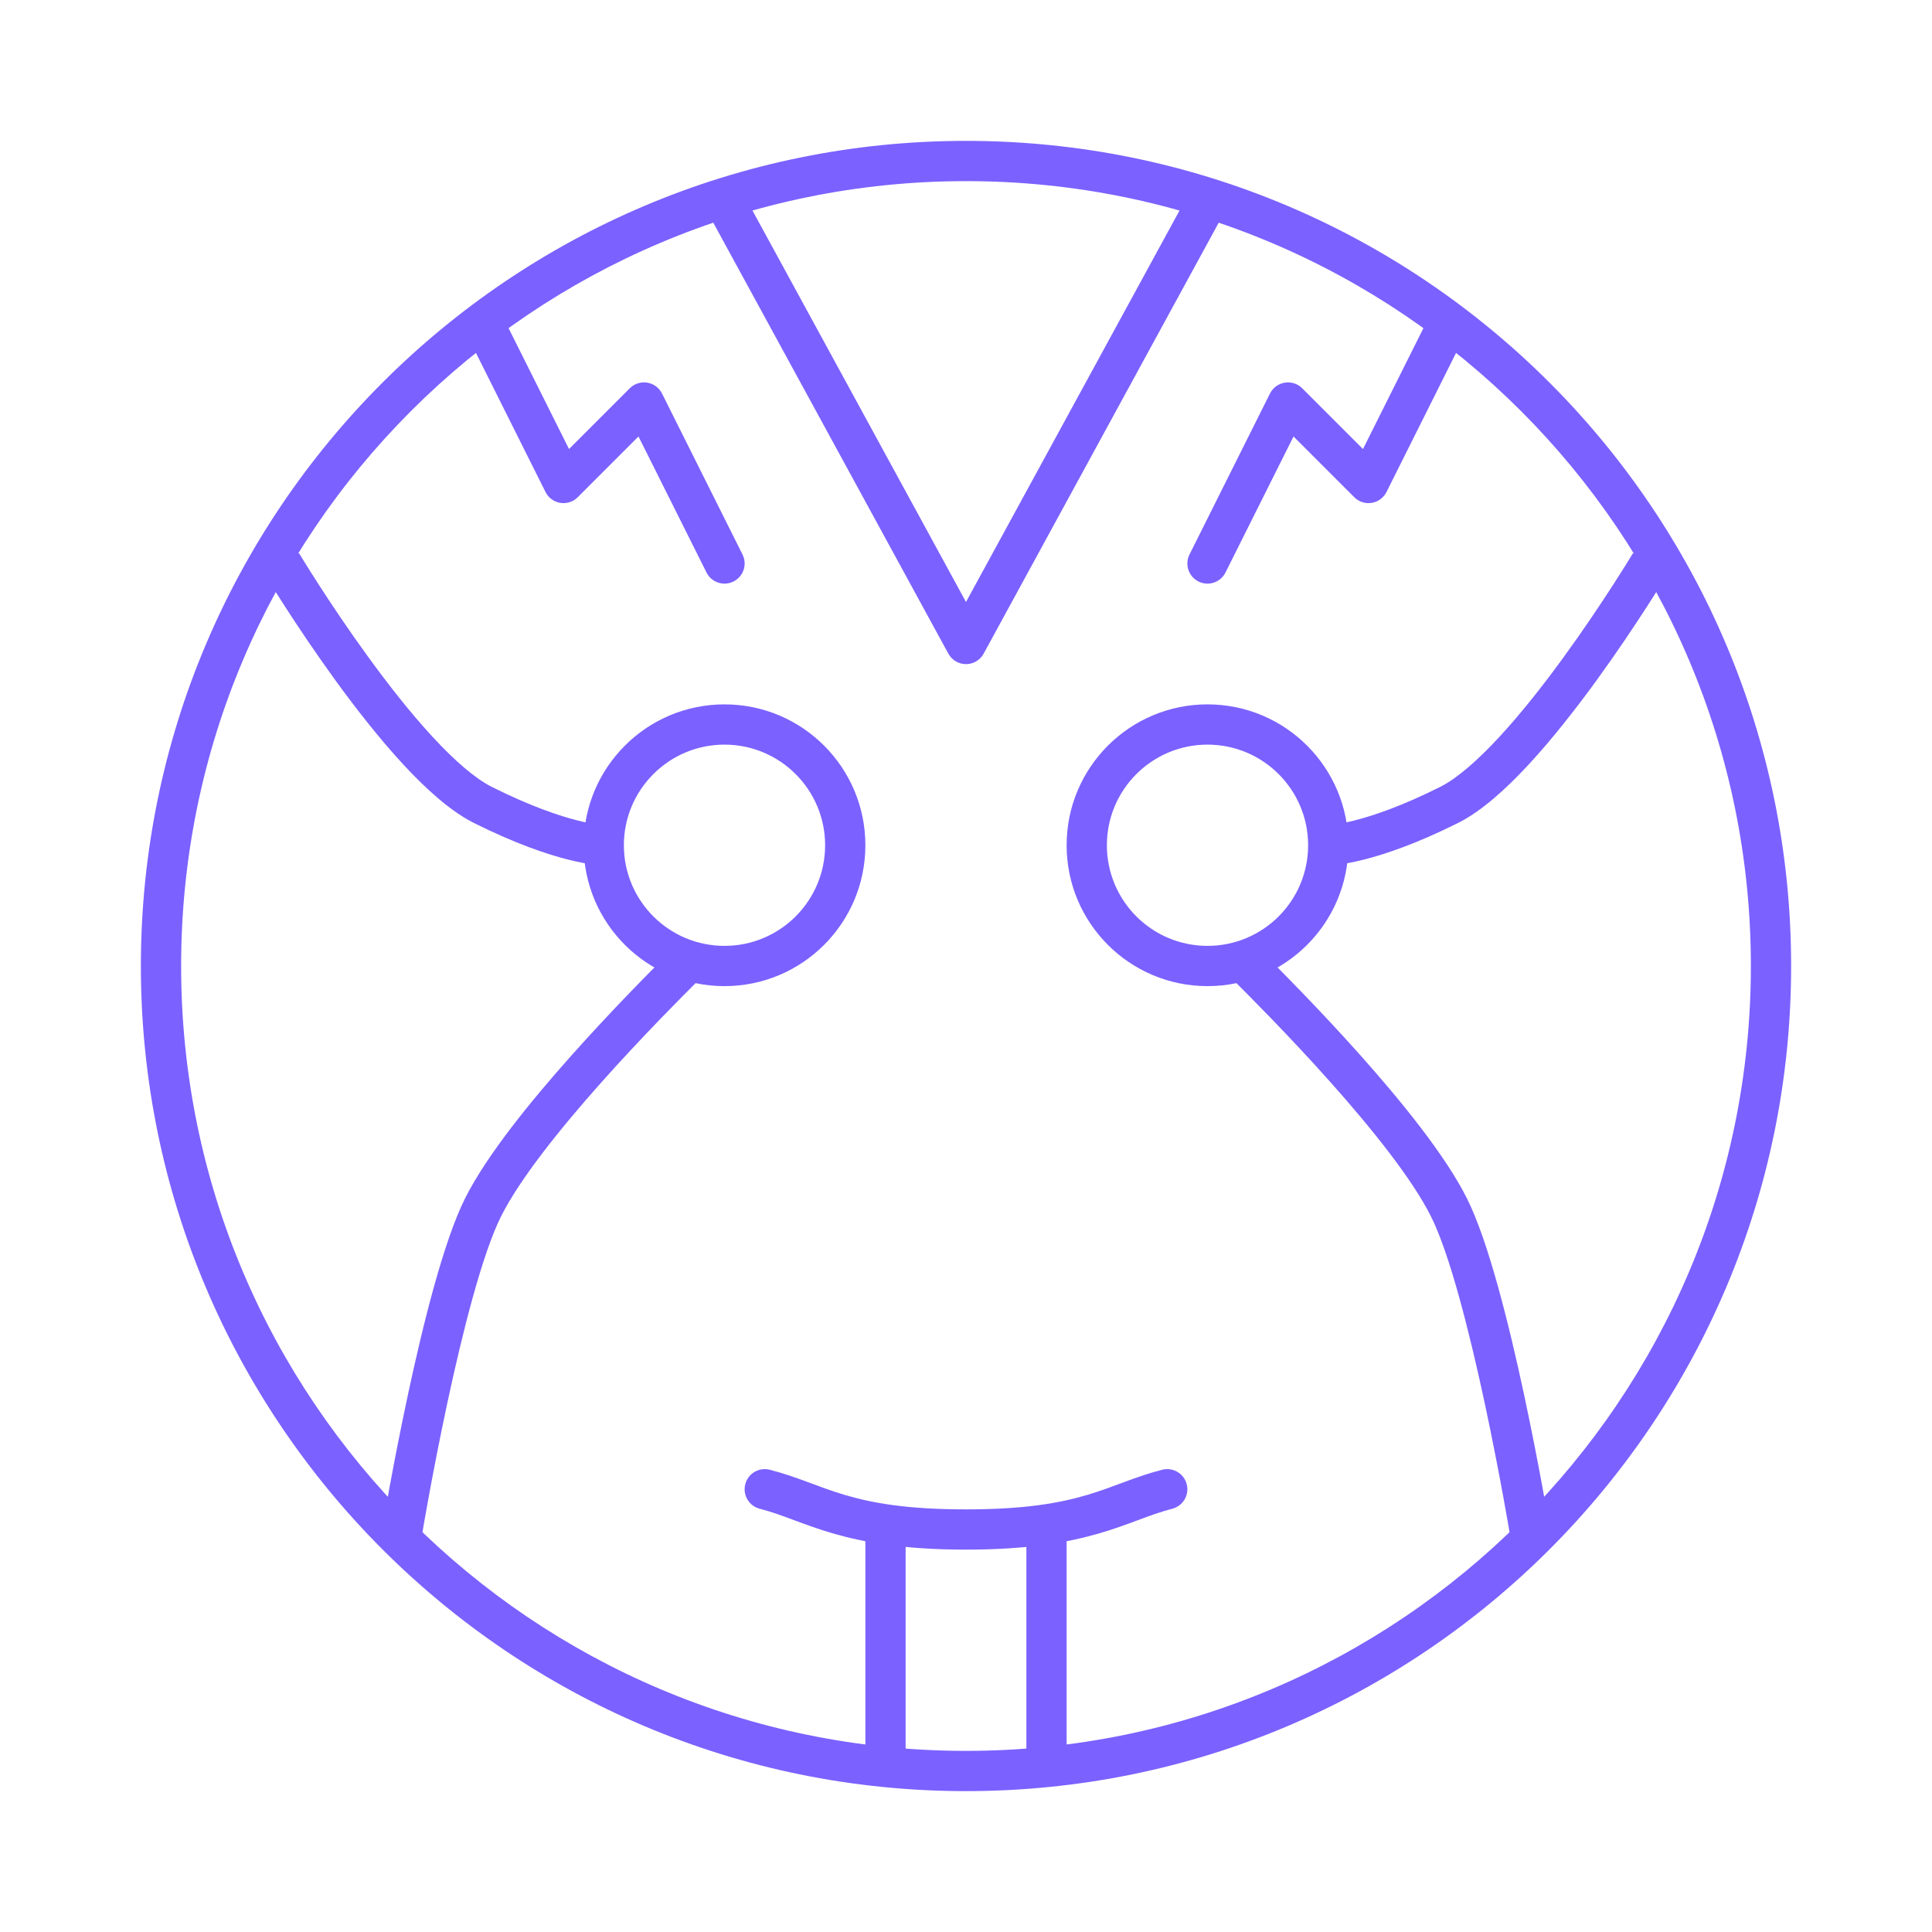
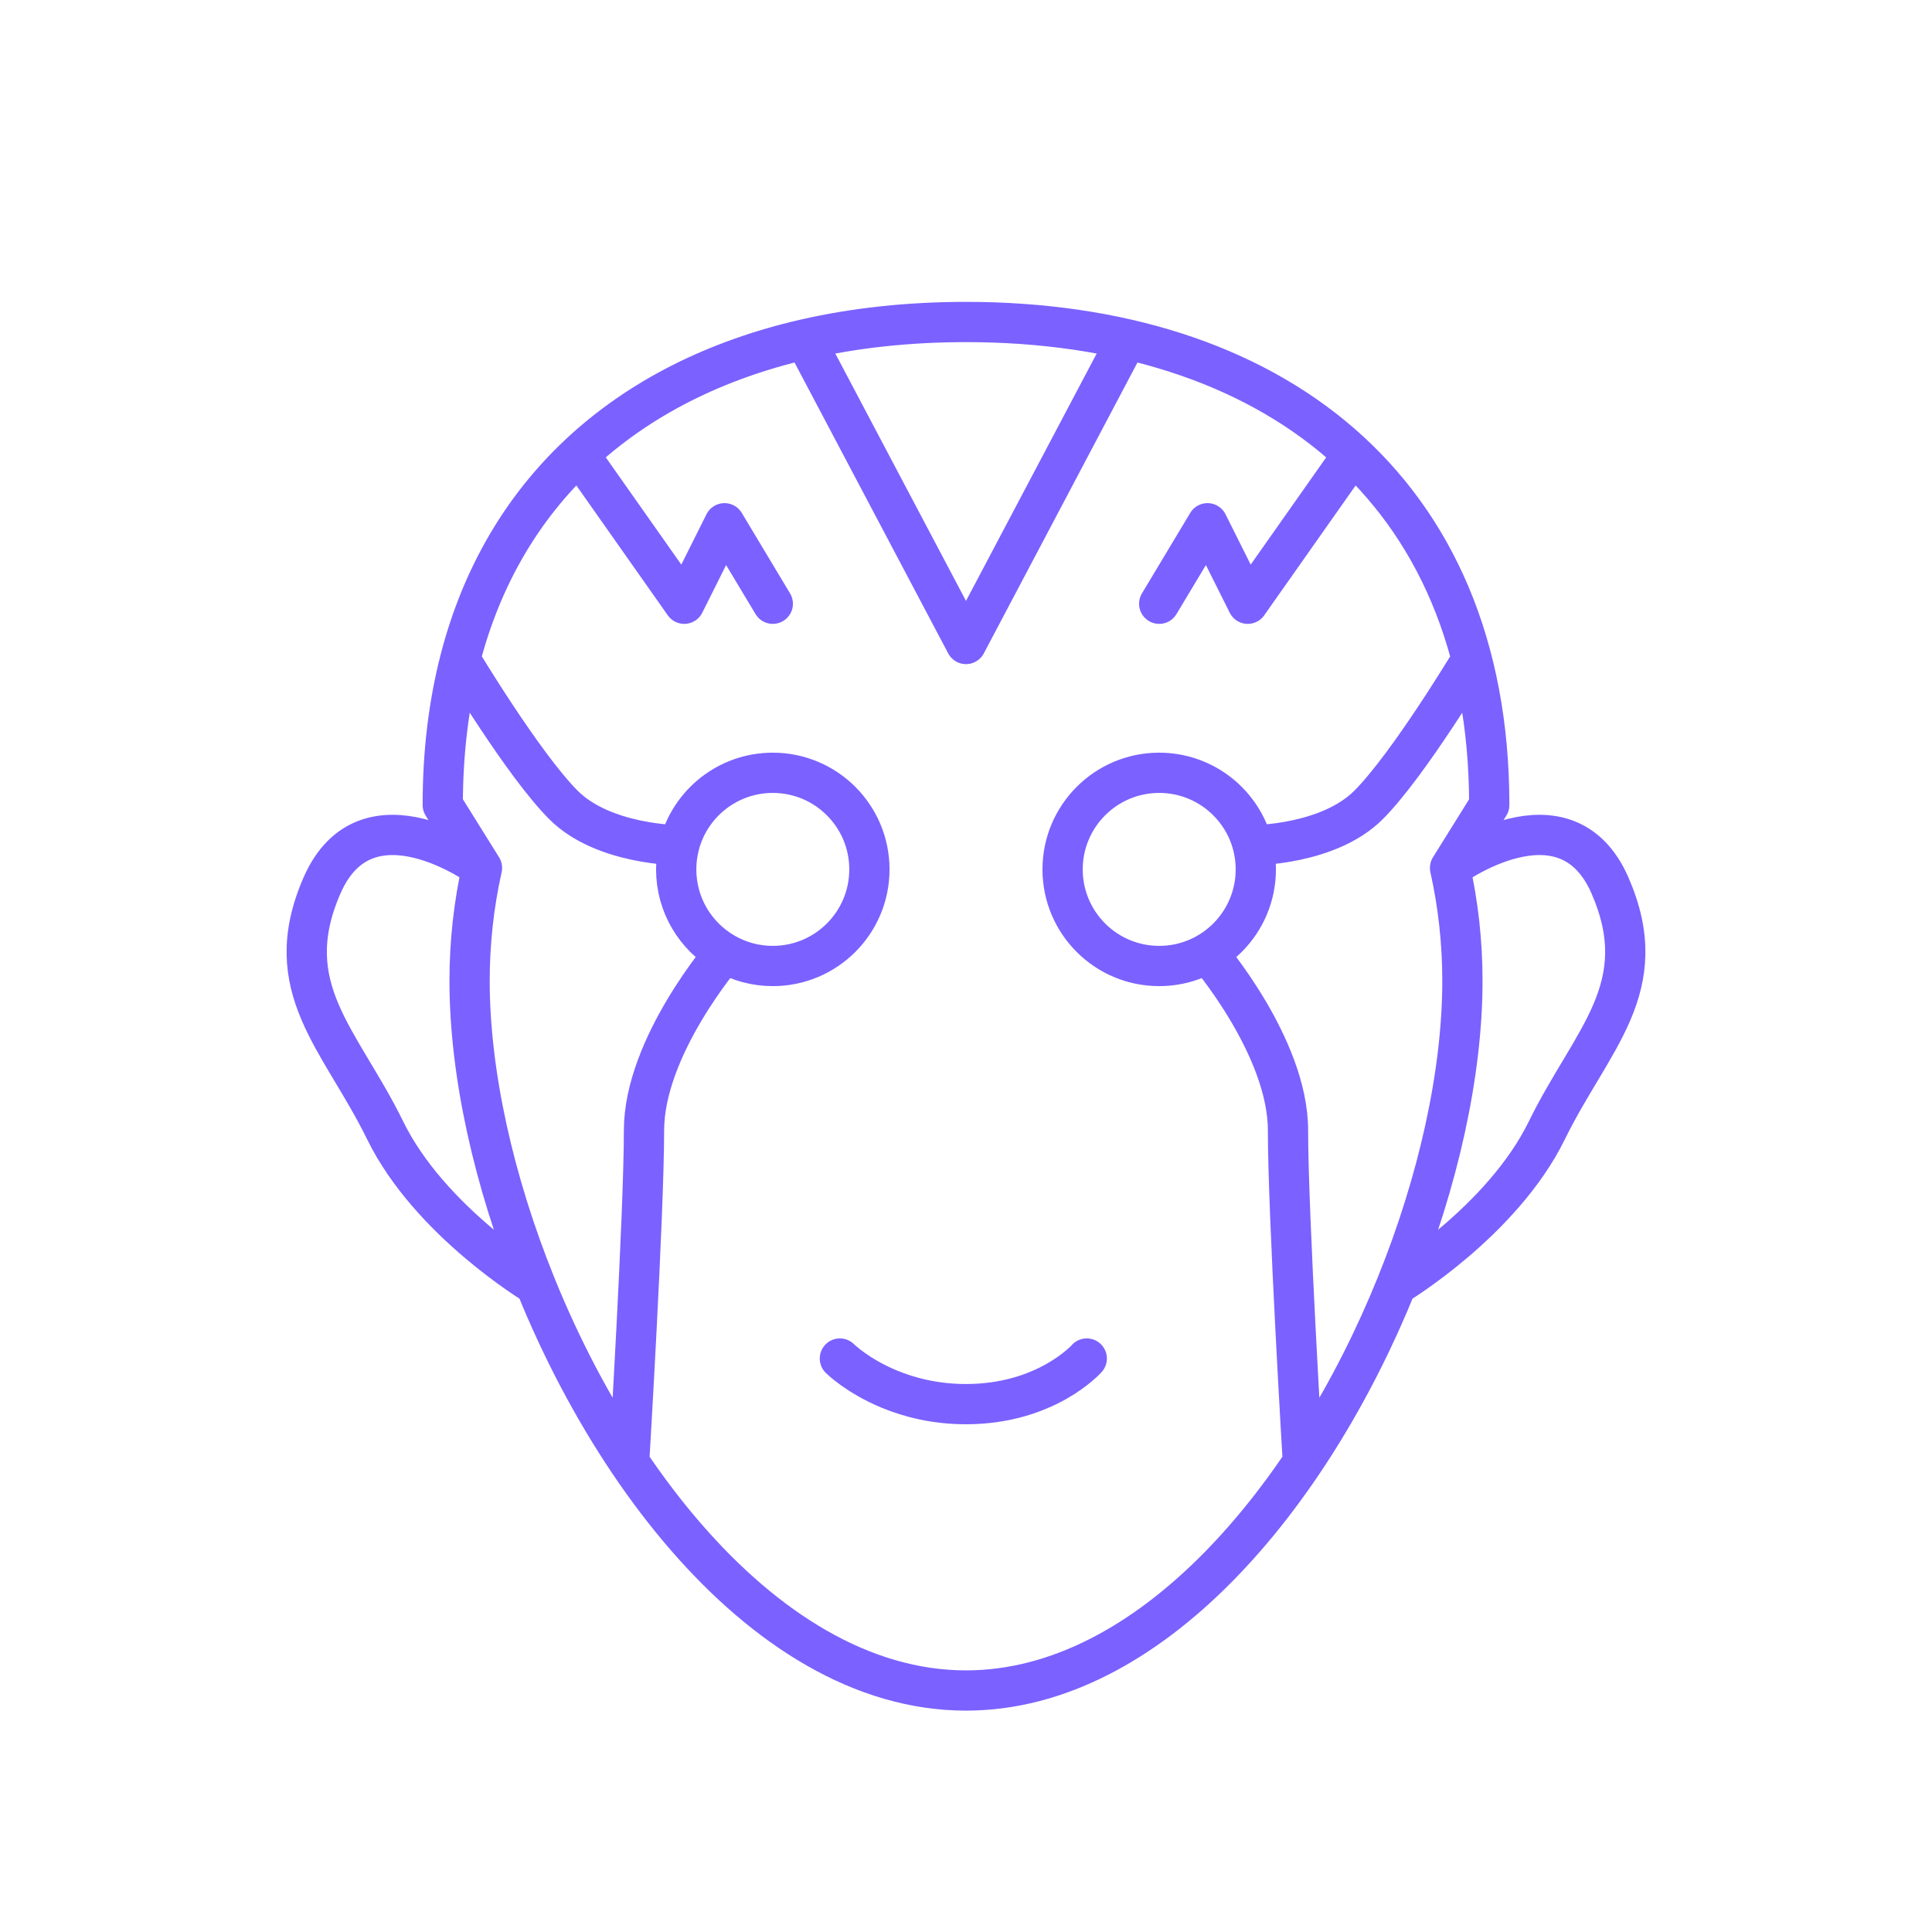
<svg xmlns="http://www.w3.org/2000/svg" width="72" height="72" viewBox="0 0 72 72" fill="none">
-   <path d="M43.686 56.227C44.087 56.124 44.329 55.715 44.226 55.314C44.123 54.912 43.715 54.671 43.313 54.773L43.686 56.227ZM28.686 54.773C28.285 54.671 27.877 54.912 27.774 55.314C27.671 55.715 27.913 56.124 28.314 56.227L28.686 54.773ZM36 24L35.342 24.359C35.473 24.6 35.725 24.75 36 24.75C36.275 24.75 36.527 24.6 36.658 24.359L36 24ZM21 18L20.329 18.335C20.437 18.551 20.642 18.702 20.88 18.74C21.118 18.779 21.36 18.701 21.53 18.53L21 18ZM24 15L24.671 14.665C24.563 14.449 24.358 14.298 24.12 14.26C23.882 14.221 23.64 14.299 23.47 14.47L24 15ZM26.329 21.335C26.514 21.706 26.965 21.856 27.335 21.671C27.706 21.486 27.856 21.035 27.671 20.665L26.329 21.335ZM51 18L50.47 18.53C50.64 18.701 50.882 18.779 51.12 18.74C51.358 18.702 51.563 18.551 51.671 18.335L51 18ZM48 15L48.53 14.47C48.36 14.299 48.118 14.221 47.88 14.26C47.642 14.298 47.437 14.449 47.329 14.665L48 15ZM44.329 20.665C44.144 21.035 44.294 21.486 44.665 21.671C45.035 21.856 45.486 21.706 45.671 21.335L44.329 20.665ZM43.313 54.773C41.222 55.31 40.378 56.25 36 56.25L36 57.75C40.622 57.75 41.976 56.665 43.686 56.227L43.313 54.773ZM28.314 56.227C30.024 56.665 31.378 57.75 36 57.75L36 56.25C31.622 56.25 30.778 55.31 28.686 54.773L28.314 56.227ZM30.75 31.5C30.75 33.571 29.071 35.25 27 35.25V36.75C29.899 36.75 32.25 34.4 32.25 31.5H30.75ZM27 35.25C24.929 35.25 23.25 33.571 23.25 31.5H21.75C21.75 34.4 24.101 36.75 27 36.75V35.25ZM23.25 31.5C23.25 29.429 24.929 27.75 27 27.75V26.25C24.101 26.25 21.75 28.601 21.75 31.5H23.25ZM27 27.75C29.071 27.75 30.75 29.429 30.75 31.5H32.25C32.25 28.601 29.899 26.25 27 26.25V27.75ZM48.75 31.5C48.75 33.571 47.071 35.25 45 35.25V36.75C47.9 36.75 50.25 34.4 50.25 31.5H48.75ZM45 35.25C42.929 35.25 41.25 33.571 41.25 31.5H39.75C39.75 34.4 42.1 36.75 45 36.75V35.25ZM41.25 31.5C41.25 29.429 42.929 27.75 45 27.75V26.25C42.1 26.25 39.75 28.601 39.75 31.5H41.25ZM45 27.75C47.071 27.75 48.75 29.429 48.75 31.5H50.25C50.25 28.601 47.9 26.25 45 26.25V27.75ZM65.25 36C65.25 52.154 52.154 65.25 36 65.25V66.75C52.983 66.75 66.75 52.983 66.75 36H65.25ZM36 65.25C19.846 65.25 6.75 52.154 6.75 36H5.25C5.25 52.983 19.017 66.75 36 66.75V65.25ZM6.75 36C6.75 19.846 19.846 6.75 36 6.75V5.25C19.017 5.25 5.25 19.017 5.25 36H6.75ZM36 6.75C52.154 6.75 65.25 19.846 65.25 36H66.75C66.75 19.017 52.983 5.25 36 5.25V6.75ZM26.342 7.859L35.342 24.359L36.658 23.641L27.658 7.141L26.342 7.859ZM36.658 24.359L45.658 7.859L44.342 7.141L35.342 23.641L36.658 24.359ZM17.329 12.335L20.329 18.335L21.671 17.665L18.671 11.665L17.329 12.335ZM21.53 18.53L24.53 15.53L23.47 14.47L20.47 17.47L21.53 18.53ZM23.329 15.335L26.329 21.335L27.671 20.665L24.671 14.665L23.329 15.335ZM10.5 21C9.857 21.386 9.857 21.386 9.857 21.386C9.857 21.386 9.857 21.386 9.857 21.387C9.857 21.387 9.858 21.387 9.858 21.388C9.859 21.389 9.86 21.39 9.861 21.392C9.863 21.396 9.867 21.402 9.871 21.41C9.88 21.424 9.893 21.446 9.911 21.475C9.945 21.532 9.996 21.615 10.062 21.72C10.193 21.932 10.383 22.234 10.62 22.602C11.094 23.336 11.758 24.333 12.518 25.379C13.277 26.422 14.14 27.526 15.011 28.47C15.868 29.398 16.788 30.233 17.665 30.671L18.335 29.329C17.712 29.017 16.944 28.352 16.114 27.452C15.297 26.568 14.473 25.515 13.732 24.496C12.992 23.48 12.344 22.507 11.88 21.789C11.649 21.43 11.463 21.135 11.337 20.93C11.273 20.828 11.225 20.748 11.192 20.694C11.175 20.668 11.163 20.647 11.155 20.634C11.151 20.627 11.148 20.622 11.146 20.619C11.145 20.617 11.144 20.616 11.144 20.615C11.143 20.615 11.143 20.614 11.143 20.614C11.143 20.614 11.143 20.614 11.143 20.614C11.143 20.614 11.143 20.614 10.5 21ZM17.665 30.671C19.209 31.443 20.386 31.838 21.193 32.04C21.597 32.141 21.908 32.194 22.126 32.221C22.235 32.234 22.32 32.242 22.383 32.246C22.414 32.248 22.439 32.249 22.459 32.249C22.469 32.25 22.477 32.25 22.484 32.25C22.487 32.25 22.49 32.25 22.493 32.25C22.494 32.25 22.496 32.25 22.497 32.25C22.497 32.25 22.498 32.25 22.498 32.25C22.499 32.25 22.499 32.25 22.499 32.25C22.5 32.25 22.5 32.25 22.5 31.5C22.5 30.75 22.5 30.75 22.501 30.75C22.501 30.75 22.501 30.75 22.501 30.75C22.502 30.75 22.502 30.75 22.503 30.75C22.503 30.75 22.504 30.75 22.505 30.75C22.506 30.75 22.507 30.75 22.507 30.75C22.508 30.75 22.508 30.75 22.506 30.75C22.502 30.75 22.492 30.75 22.477 30.748C22.445 30.747 22.39 30.742 22.312 30.732C22.155 30.713 21.903 30.672 21.557 30.585C20.864 30.412 19.791 30.057 18.335 29.329L17.665 30.671ZM24.97 35.47C24.369 36.071 22.855 37.584 21.303 39.326C19.767 41.049 18.129 43.066 17.329 44.665L18.671 45.335C19.371 43.934 20.883 42.051 22.422 40.324C23.945 38.616 25.431 37.129 26.03 36.53L24.97 35.47ZM17.329 44.665C16.529 46.265 15.762 49.364 15.204 51.968C14.921 53.289 14.685 54.516 14.52 55.411C14.438 55.859 14.373 56.225 14.329 56.479C14.306 56.606 14.289 56.705 14.278 56.772C14.272 56.806 14.268 56.832 14.265 56.849C14.263 56.858 14.262 56.865 14.261 56.87C14.261 56.872 14.261 56.873 14.261 56.875C14.26 56.875 14.26 56.876 14.26 56.876C14.26 56.876 14.26 56.876 14.26 56.877C14.26 56.877 14.26 56.877 15 57C15.74 57.123 15.74 57.123 15.74 57.123C15.74 57.123 15.74 57.123 15.74 57.123C15.74 57.123 15.74 57.123 15.74 57.122C15.74 57.121 15.74 57.12 15.741 57.117C15.742 57.113 15.742 57.107 15.744 57.099C15.747 57.082 15.751 57.057 15.757 57.024C15.768 56.958 15.784 56.861 15.806 56.736C15.85 56.486 15.914 56.126 15.995 55.683C16.159 54.797 16.392 53.586 16.671 52.282C17.238 49.636 17.971 46.735 18.671 45.335L17.329 44.665ZM32.25 57V66H33.75V57H32.25ZM38.25 57V66H39.75V57H38.25ZM53.329 11.665L50.329 17.665L51.671 18.335L54.671 12.335L53.329 11.665ZM51.53 17.47L48.53 14.47L47.47 15.53L50.47 18.53L51.53 17.47ZM47.329 14.665L44.329 20.665L45.671 21.335L48.671 15.335L47.329 14.665ZM61.5 21C60.857 20.614 60.857 20.614 60.857 20.614C60.857 20.614 60.857 20.614 60.857 20.614C60.857 20.614 60.857 20.615 60.856 20.615C60.856 20.616 60.855 20.617 60.854 20.619C60.852 20.622 60.849 20.627 60.845 20.634C60.837 20.647 60.825 20.668 60.808 20.694C60.776 20.748 60.727 20.828 60.663 20.93C60.536 21.135 60.351 21.43 60.12 21.789C59.656 22.507 59.008 23.48 58.268 24.496C57.528 25.515 56.703 26.568 55.886 27.452C55.056 28.352 54.288 29.017 53.665 29.329L54.335 30.671C55.212 30.233 56.132 29.398 56.989 28.47C57.86 27.526 58.722 26.422 59.482 25.379C60.242 24.333 60.906 23.336 61.38 22.602C61.617 22.234 61.807 21.932 61.938 21.72C62.004 21.615 62.055 21.532 62.089 21.475C62.106 21.446 62.12 21.424 62.129 21.41C62.133 21.402 62.137 21.396 62.139 21.392C62.14 21.39 62.141 21.389 62.142 21.388C62.142 21.387 62.143 21.387 62.143 21.387C62.143 21.386 62.143 21.386 62.143 21.386C62.143 21.386 62.143 21.386 61.5 21ZM53.665 29.329C52.209 30.057 51.136 30.412 50.443 30.585C50.097 30.672 49.845 30.713 49.688 30.732C49.61 30.742 49.555 30.747 49.523 30.748C49.508 30.75 49.498 30.75 49.494 30.75C49.492 30.75 49.492 30.75 49.493 30.75C49.493 30.75 49.494 30.75 49.495 30.75C49.496 30.75 49.497 30.75 49.497 30.75C49.498 30.75 49.498 30.75 49.499 30.75C49.499 30.75 49.499 30.75 49.499 30.75C49.5 30.75 49.5 30.75 49.5 31.5C49.5 32.25 49.5 32.25 49.501 32.25C49.501 32.25 49.501 32.25 49.502 32.25C49.502 32.25 49.503 32.25 49.503 32.25C49.504 32.25 49.506 32.25 49.507 32.25C49.51 32.25 49.513 32.25 49.516 32.25C49.523 32.25 49.531 32.25 49.541 32.249C49.56 32.249 49.586 32.248 49.617 32.246C49.679 32.242 49.765 32.234 49.874 32.221C50.092 32.194 50.403 32.141 50.807 32.04C51.614 31.838 52.791 31.443 54.335 30.671L53.665 29.329ZM45.97 36.53C46.569 37.129 48.056 38.616 49.578 40.324C51.117 42.051 52.629 43.934 53.329 45.335L54.671 44.665C53.871 43.066 52.233 41.049 50.697 39.326C49.145 37.584 47.631 36.071 47.03 35.47L45.97 36.53ZM53.329 45.335C54.029 46.735 54.762 49.636 55.329 52.282C55.608 53.586 55.841 54.797 56.005 55.683C56.086 56.126 56.15 56.486 56.194 56.736C56.216 56.861 56.232 56.958 56.243 57.024C56.249 57.057 56.253 57.082 56.256 57.099C56.258 57.107 56.258 57.113 56.259 57.117C56.26 57.12 56.26 57.121 56.26 57.122C56.26 57.123 56.26 57.123 56.26 57.123C56.26 57.123 56.26 57.123 56.26 57.123C56.26 57.123 56.26 57.123 57 57C57.74 56.877 57.74 56.877 57.74 56.877C57.74 56.876 57.74 56.876 57.74 56.876C57.74 56.876 57.74 56.875 57.739 56.875C57.739 56.873 57.739 56.872 57.739 56.87C57.738 56.865 57.737 56.858 57.735 56.849C57.732 56.832 57.728 56.806 57.722 56.772C57.711 56.705 57.694 56.606 57.672 56.479C57.627 56.225 57.562 55.859 57.48 55.411C57.315 54.516 57.079 53.289 56.796 51.968C56.238 49.364 55.471 46.265 54.671 44.665L53.329 45.335Z" fill="#7B61FF" />
+   <path d="M54.039 32.344C54.341 33.698 54.5 35.108 54.5 36.556C54.5 39.986 53.605 44.02 52.039 47.889M54.039 32.344L55.5 30C55.5 18.1 47.289 12 36 12C33.88 12 31.869 12.215 30 12.643M54.039 32.344C54.039 32.344 58.335 29.184 60 33C61.665 36.816 59.31 38.728 57.645 42.128C55.98 45.528 52.039 47.889 52.039 47.889M52.039 47.889C48.844 55.787 42.858 63 36 63C35.03 63 34.078 62.856 33.148 62.586C29.433 61.506 26.083 58.417 23.445 54.498M40.5 50.628C40.5 50.628 39 52.328 36 52.328C34.851 52.328 33.893 52.078 33.148 51.771C31.947 51.275 31.3 50.628 31.3 50.628M17.962 32.344C17.66 33.698 17.5 35.108 17.5 36.556C17.5 39.986 18.395 44.02 19.961 47.889M17.962 32.344L16.5 30C16.5 28.034 16.724 26.226 17.149 24.577M17.962 32.344C17.962 32.344 13.665 29.184 12 33C10.335 36.816 12.69 38.728 14.355 42.128C16.02 45.528 19.961 47.889 19.961 47.889M19.961 47.889C20.898 50.206 22.076 52.464 23.445 54.498M30 12.643L36 24L42 12.643M30 12.643C26.68 13.404 23.81 14.838 21.58 16.932M17.149 24.577C17.149 24.577 19.5 28.5 21 30C22.5 31.5 25.314 31.5 25.314 31.5M17.149 24.577C17.956 21.451 19.485 18.9 21.58 16.932M25.314 31.5C25.24 31.788 25.2 32.089 25.2 32.4C25.2 33.732 25.924 34.896 27 35.518M25.314 31.5C25.713 29.947 27.123 28.8 28.8 28.8C30.788 28.8 32.4 30.412 32.4 32.4C32.4 34.388 30.788 36 28.8 36C28.145 36 27.53 35.825 27 35.518M21.58 16.932L25.5 22.5L27 19.5L28.8 22.5M23.445 54.498C23.445 54.498 24 45.256 24 42.128C24 39 27 35.518 27 35.518M54.851 24.577C54.851 24.577 52.5 28.5 51 30C49.5 31.5 46.686 31.5 46.686 31.5M50.42 16.932L46.5 22.5L45 19.5L43.2 22.5M48.555 54.498C48.555 54.498 48 45.256 48 42.128C48 39 45 35.518 45 35.518M46.8 32.4C46.8 34.388 45.188 36 43.2 36C41.212 36 39.6 34.388 39.6 32.4C39.6 30.412 41.212 28.8 43.2 28.8C45.188 28.8 46.8 30.412 46.8 32.4Z" stroke="#7B61FF" stroke-width="1.5" stroke-linecap="round" stroke-linejoin="round" />
</svg>
